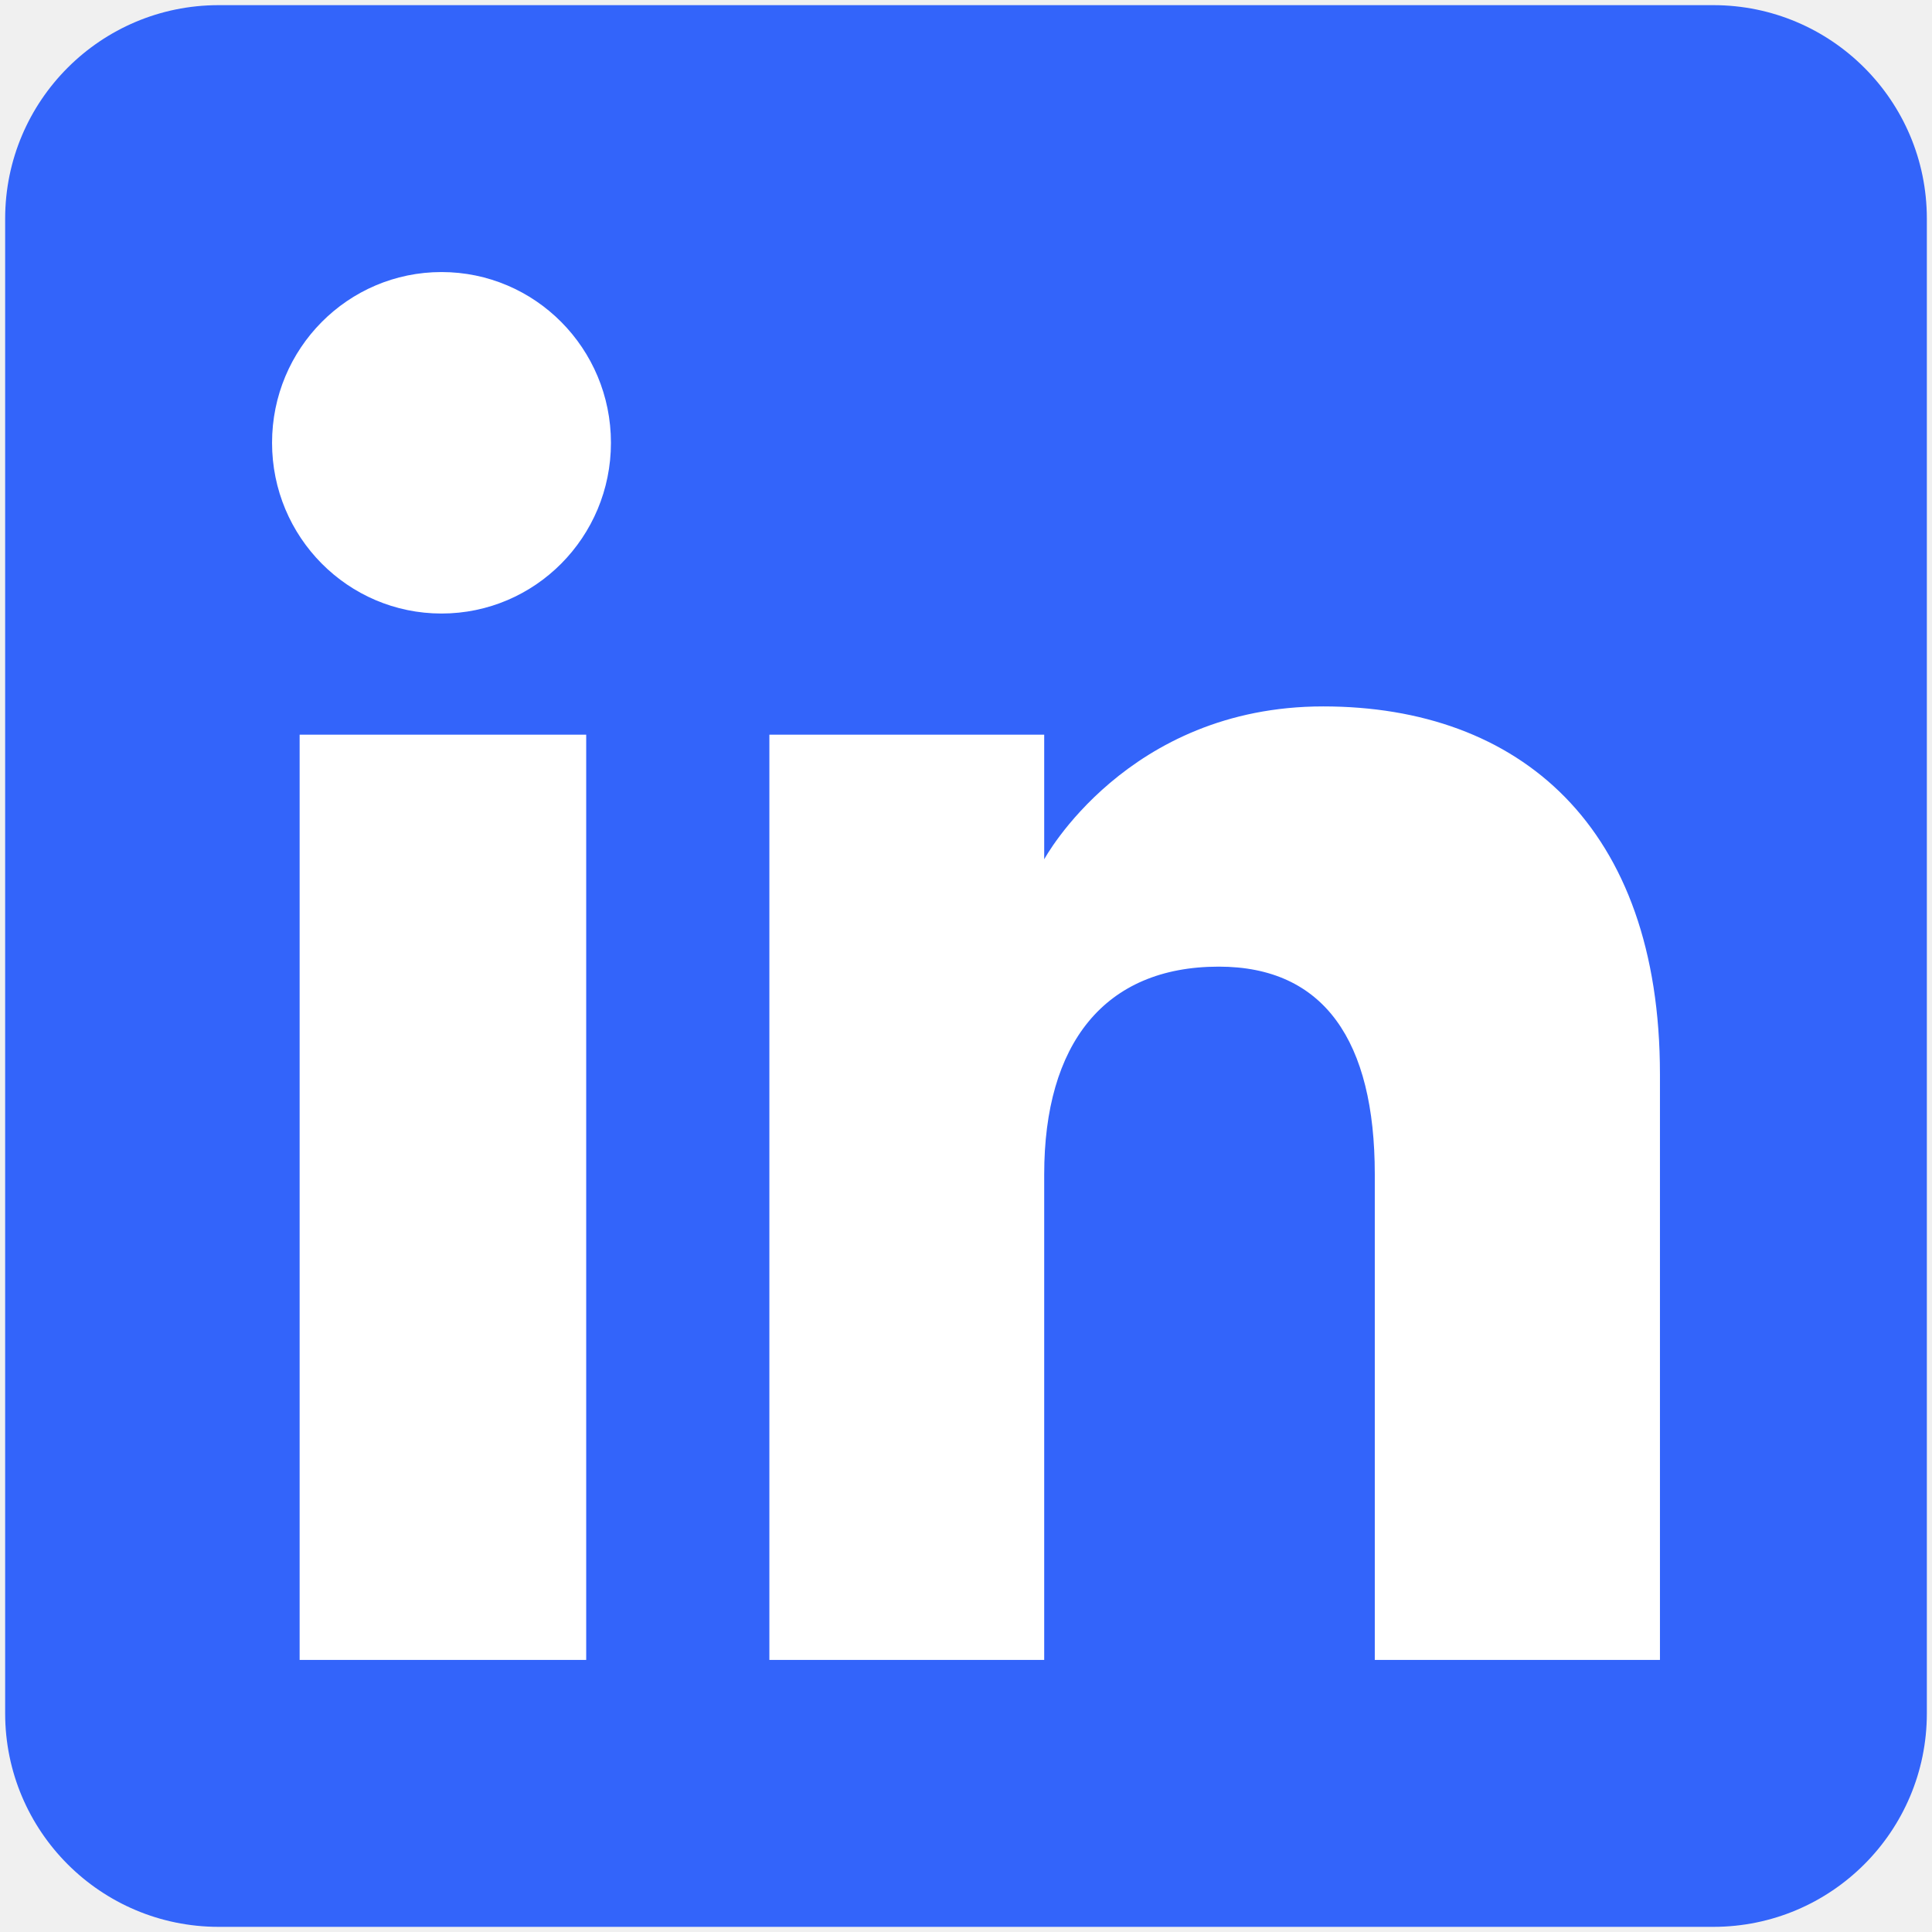
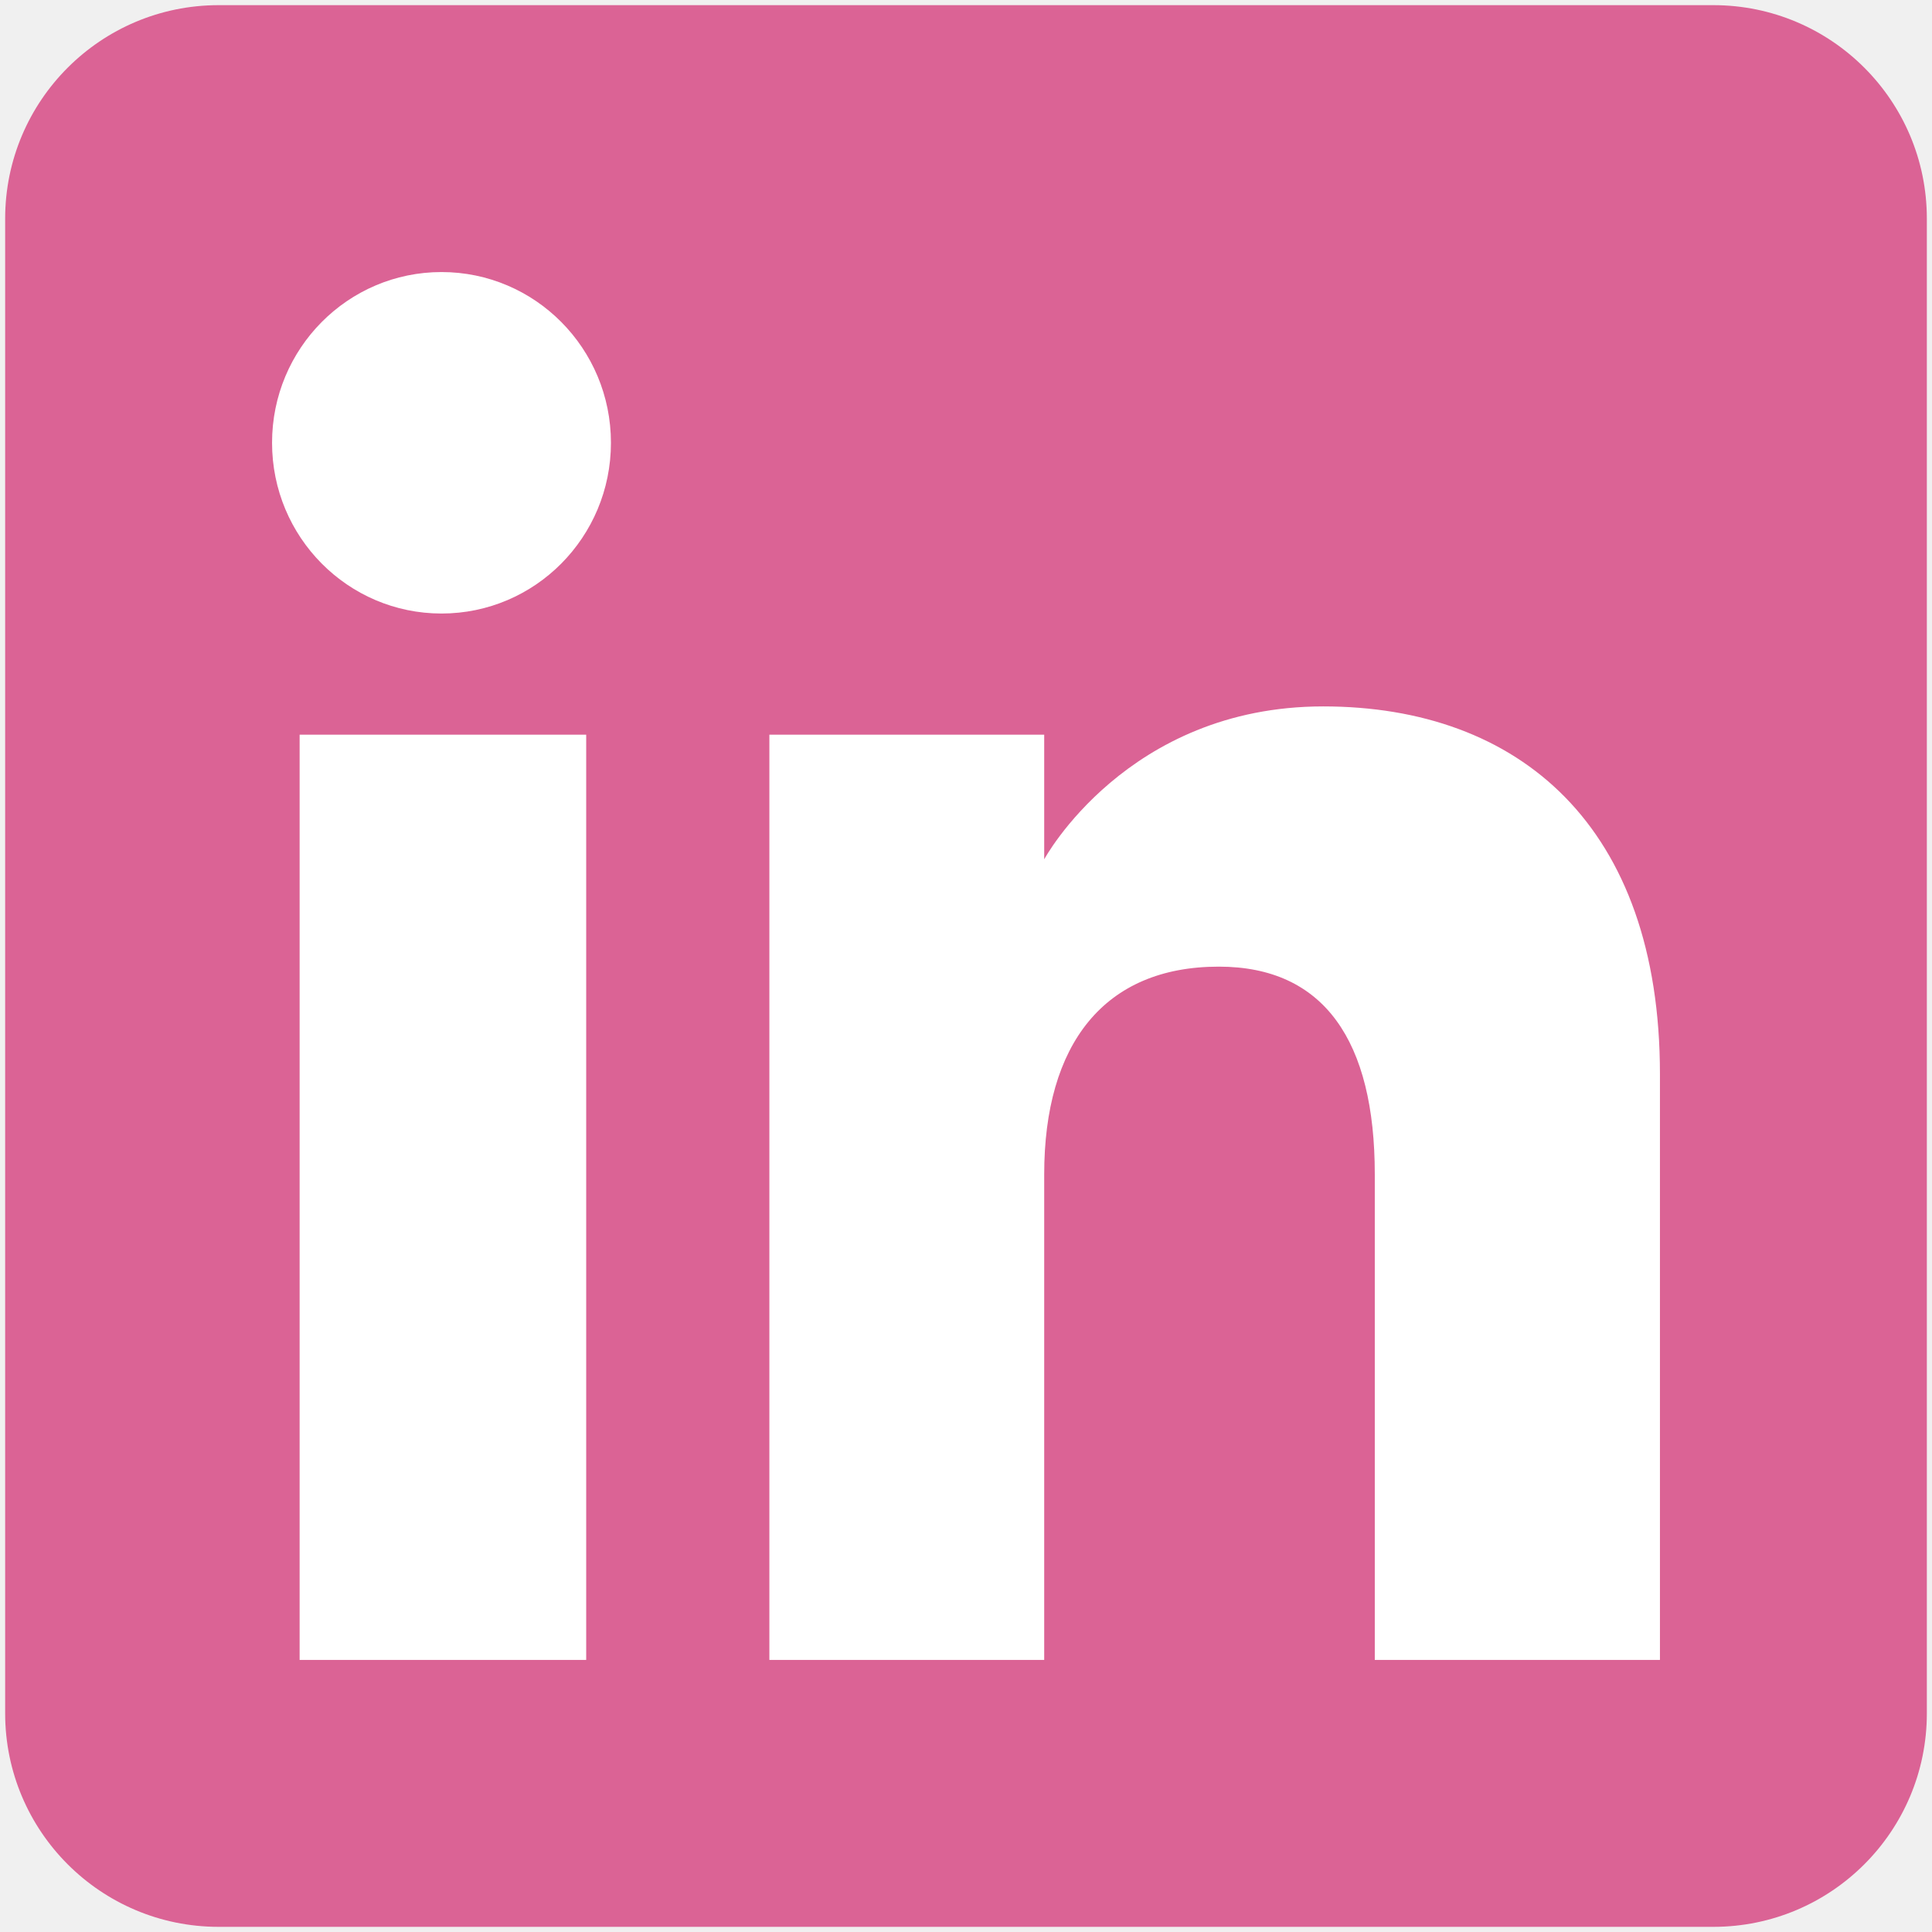
<svg xmlns="http://www.w3.org/2000/svg" width="1080" height="1080">
  <path vector-effect="non-scaling-stroke" d="M-540-540H540V540H-540z" fill="#fff" visibility="hidden" transform="translate(540 540)" />
-   <path vector-effect="non-scaling-stroke" transform="translate(490 490)" d="M49.998 15.625c-18.938 0-34.294 15.356-34.294 34.299 0 15.152 9.824 28.009 23.457 32.544 1.715.314 2.255-.703 2.255-1.612v-5.955c-9.539 2.075-11.516-4.516-11.516-4.516-1.558-3.964-3.805-5.017-3.805-5.017-3.114-2.127.233-2.088.233-2.088 3.441.243 5.255 3.537 5.255 3.537 3.06 5.237 8.026 3.725 9.978 2.85.313-2.217 1.201-3.729 2.181-4.586-7.615-.867-15.622-3.808-15.622-16.951 0-3.746 1.336-6.806 3.529-9.202-.354-.867-1.533-4.355.337-9.079 0 0 2.879-.921 9.43 3.518 2.736-.761 5.671-1.14 8.587-1.154 2.914.013 5.848.393 8.587 1.154 6.549-4.438 9.427-3.518 9.427-3.518 1.868 4.724.691 8.212.339 9.079 2.194 2.396 3.527 5.456 3.527 9.203 0 13.178-8.02 16.076-15.663 16.922 1.231 1.062 2.35 3.12 2.35 6.319v9.494c0 .917.553 1.933 2.294 1.6 13.619-4.543 23.435-17.391 23.435-32.54 0-18.943-15.356-34.299-34.299-34.299zM50 12.5c20.711 0 37.5 16.789 37.5 37.5S70.711 87.5 50 87.5 12.5 70.711 12.5 50 29.289 12.5 50 12.5z" fill="#3364fa" />
+   <path vector-effect="non-scaling-stroke" transform="translate(490 490)" d="M49.998 15.625c-18.938 0-34.294 15.356-34.294 34.299 0 15.152 9.824 28.009 23.457 32.544 1.715.314 2.255-.703 2.255-1.612v-5.955c-9.539 2.075-11.516-4.516-11.516-4.516-1.558-3.964-3.805-5.017-3.805-5.017-3.114-2.127.233-2.088.233-2.088 3.441.243 5.255 3.537 5.255 3.537 3.06 5.237 8.026 3.725 9.978 2.85.313-2.217 1.201-3.729 2.181-4.586-7.615-.867-15.622-3.808-15.622-16.951 0-3.746 1.336-6.806 3.529-9.202-.354-.867-1.533-4.355.337-9.079 0 0 2.879-.921 9.43 3.518 2.736-.761 5.671-1.14 8.587-1.154 2.914.013 5.848.393 8.587 1.154 6.549-4.438 9.427-3.518 9.427-3.518 1.868 4.724.691 8.212.339 9.079 2.194 2.396 3.527 5.456 3.527 9.203 0 13.178-8.02 16.076-15.663 16.922 1.231 1.062 2.35 3.12 2.35 6.319v9.494c0 .917.553 1.933 2.294 1.6 13.619-4.543 23.435-17.391 23.435-32.54 0-18.943-15.356-34.299-34.299-34.299zM50 12.5c20.711 0 37.5 16.789 37.5 37.5S70.711 87.5 50 87.5 12.5 70.711 12.5 50 29.289 12.5 50 12.5z" fill="#db6395" />
  <g fill="#fff">
    <path vector-effect="non-scaling-stroke" d="M-50-50H50V50H-50z" fill-opacity="0" transform="translate(50 50)" />
    <path vector-effect="non-scaling-stroke" d="M-540-540H540V540H-540z" visibility="hidden" transform="translate(540 540)" />
  </g>
  <g transform="matrix(14.92 0 0 14.92 2.88 2.88)" fill-rule="evenodd">
-     <path vector-effect="non-scaling-stroke" d="M8 72h56a8 8 0 0 0 8-8V8a8 8 0 0 0-8-8H8a8 8 0 0 0-8 8v56a8 8 0 0 0 8 8z" fill="#3364fa" />
+     <path vector-effect="non-scaling-stroke" d="M8 72h56a8 8 0 0 0 8-8V8a8 8 0 0 0-8-8H8a8 8 0 0 0-8 8v56a8 8 0 0 0 8 8z" fill="#db6395" />
    <path vector-effect="non-scaling-stroke" d="M62 62H51.316V43.802c0-4.989-1.896-7.778-5.845-7.778-4.296 0-6.541 2.902-6.541 7.778V62H28.633V27.333H38.93v4.67s3.096-5.729 10.452-5.729S62 30.764 62 40.051V62zM16.349 22.794c-3.507 0-6.349-2.864-6.349-6.397S12.842 10 16.349 10s6.348 2.864 6.348 6.397-2.84 6.397-6.348 6.397zM11.033 62h10.737V27.333H11.033V62z" fill="#fff" />
  </g>
</svg>
